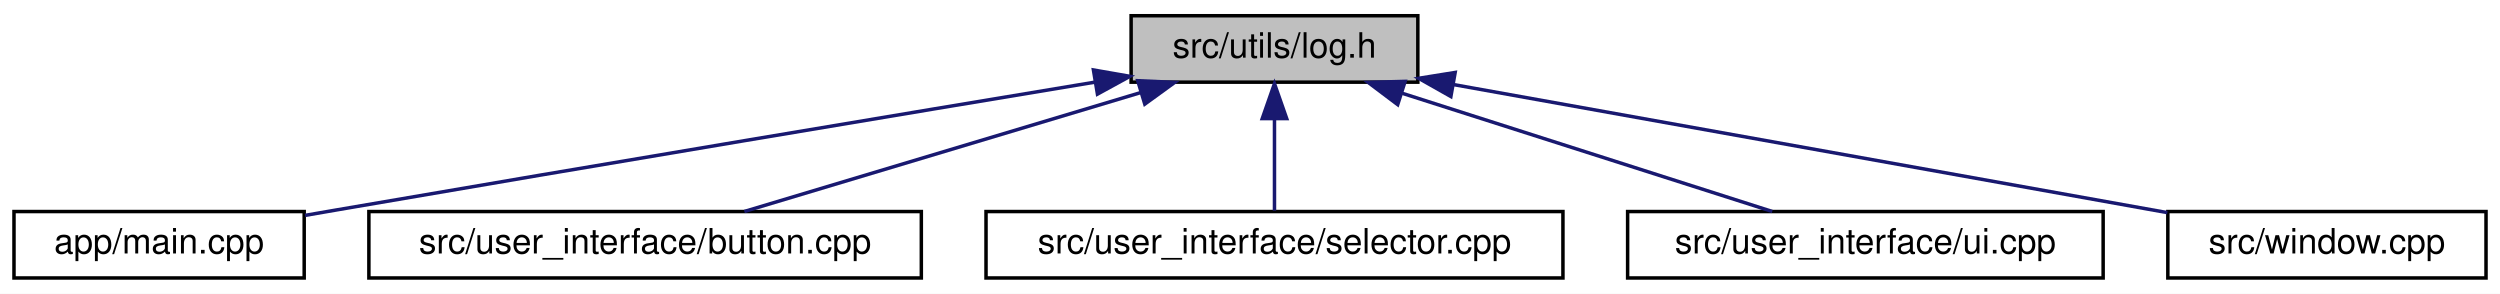
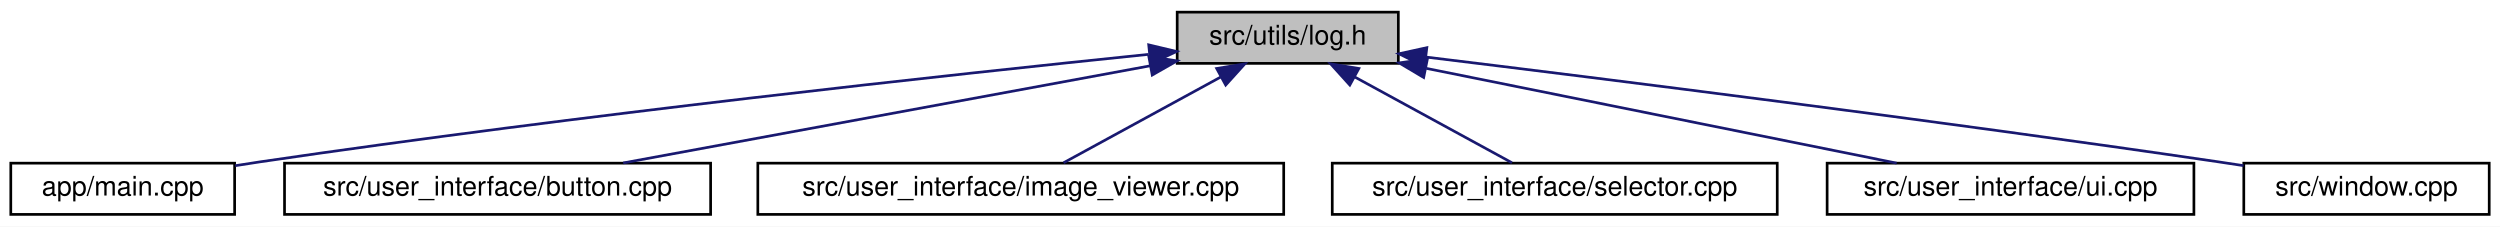
- <svg xmlns="http://www.w3.org/2000/svg" xmlns:xlink="http://www.w3.org/1999/xlink" width="715pt" height="84pt" viewBox="0.00 0.00 715.00 84.00">
+ <svg xmlns="http://www.w3.org/2000/svg" xmlns:xlink="http://www.w3.org/1999/xlink" width="927pt" height="84pt" viewBox="0.00 0.00 927.00 84.00">
  <g id="graph0" class="graph" transform="scale(1 1) rotate(0) translate(4 80)">
-     <polygon fill="white" stroke="transparent" points="-4,4 -4,-80 711,-80 711,4 -4,4" />
+     <polygon fill="white" stroke="transparent" points="-4,4 -4,-80 923,-80 923,4 -4,4" />
    <g id="node1" class="node">
      <g id="a_node1">
        <a xlink:title=" ">
-           <polygon fill="#bfbfbf" stroke="black" points="319.5,-56.5 319.5,-75.5 401.5,-75.5 401.5,-56.5 319.5,-56.5" />
-           <text text-anchor="middle" x="360.5" y="-63.5" font-family="Helvetica,sans-Serif" font-size="10.00">src/utils/log.h</text>
+           <polygon fill="#bfbfbf" stroke="black" points="432.5,-56.5 432.5,-75.5 514.5,-75.5 514.5,-56.5 432.5,-56.5" />
+           <text text-anchor="middle" x="473.5" y="-63.5" font-family="Helvetica,sans-Serif" font-size="10.00">src/utils/log.h</text>
        </a>
      </g>
    </g>
    <g id="node2" class="node">
      <g id="a_node2">
        <a xlink:href="app_2main_8cpp.html" target="_top" xlink:title=" ">
          <polygon fill="white" stroke="black" points="0,-0.5 0,-19.5 83,-19.5 83,-0.5 0,-0.5" />
          <text text-anchor="middle" x="41.5" y="-7.5" font-family="Helvetica,sans-Serif" font-size="10.00">app/main.cpp</text>
        </a>
      </g>
    </g>
    <g id="edge1" class="edge">
-       <path fill="none" stroke="midnightblue" d="M309.16,-56.51C255.2,-47.55 167.85,-32.97 92.5,-20 89.49,-19.48 86.38,-18.94 83.24,-18.4" />
-       <polygon fill="midnightblue" stroke="midnightblue" points="308.72,-59.99 319.16,-58.17 309.87,-53.08 308.72,-59.99" />
+       <path fill="none" stroke="midnightblue" d="M421.9,-59.85C348.54,-52.31 209.95,-37.28 92.5,-20 89.48,-19.55 86.36,-19.07 83.22,-18.56" />
+       <polygon fill="midnightblue" stroke="midnightblue" points="421.94,-63.37 432.24,-60.91 422.65,-56.41 421.94,-63.37" />
    </g>
    <g id="node3" class="node">
      <g id="a_node3">
        <a xlink:href="button_8cpp.html" target="_top" xlink:title=" ">
          <polygon fill="white" stroke="black" points="101.5,-0.5 101.5,-19.5 259.5,-19.5 259.5,-0.5 101.5,-0.5" />
          <text text-anchor="middle" x="180.5" y="-7.5" font-family="Helvetica,sans-Serif" font-size="10.00">src/user_interface/button.cpp</text>
        </a>
      </g>
    </g>
    <g id="edge2" class="edge">
-       <path fill="none" stroke="midnightblue" d="M322.39,-53.57C288.44,-43.38 239.51,-28.7 208.89,-19.52" />
-       <polygon fill="midnightblue" stroke="midnightblue" points="321.39,-56.92 331.98,-56.44 323.41,-50.22 321.39,-56.92" />
+       <path fill="none" stroke="midnightblue" d="M422.55,-55.61C367.46,-45.46 280.4,-29.41 227.07,-19.58" />
+       <polygon fill="midnightblue" stroke="midnightblue" points="421.98,-59.06 432.45,-57.43 423.25,-52.18 421.98,-59.06" />
    </g>
    <g id="node4" class="node">
      <g id="a_node4">
-         <a xlink:href="selector_8cpp.html" target="_top" xlink:title=" ">
-           <polygon fill="white" stroke="black" points="278,-0.5 278,-19.5 443,-19.5 443,-0.5 278,-0.5" />
-           <text text-anchor="middle" x="360.5" y="-7.5" font-family="Helvetica,sans-Serif" font-size="10.00">src/user_interface/selector.cpp</text>
+         <a xlink:href="image__viewer_8cpp.html" target="_top" xlink:title=" ">
+           <polygon fill="white" stroke="black" points="277,-0.5 277,-19.5 472,-19.5 472,-0.5 277,-0.5" />
+           <text text-anchor="middle" x="374.5" y="-7.5" font-family="Helvetica,sans-Serif" font-size="10.00">src/user_interface/image_viewer.cpp</text>
        </a>
      </g>
    </g>
    <g id="edge3" class="edge">
-       <path fill="none" stroke="midnightblue" d="M360.5,-45.8C360.5,-36.91 360.5,-26.78 360.5,-19.75" />
-       <polygon fill="midnightblue" stroke="midnightblue" points="357,-46.08 360.5,-56.08 364,-46.08 357,-46.08" />
+       <path fill="none" stroke="midnightblue" d="M448.66,-51.45C430.39,-41.48 406.08,-28.23 390.37,-19.65" />
+       <polygon fill="midnightblue" stroke="midnightblue" points="447.14,-54.61 457.59,-56.32 450.49,-48.46 447.14,-54.61" />
    </g>
    <g id="node5" class="node">
      <g id="a_node5">
-         <a xlink:href="ui_8cpp.html" target="_top" xlink:title=" ">
-           <polygon fill="white" stroke="black" points="461.5,-0.5 461.5,-19.5 597.5,-19.5 597.5,-0.5 461.5,-0.5" />
-           <text text-anchor="middle" x="529.5" y="-7.5" font-family="Helvetica,sans-Serif" font-size="10.00">src/user_interface/ui.cpp</text>
+         <a xlink:href="selector_8cpp.html" target="_top" xlink:title=" ">
+           <polygon fill="white" stroke="black" points="490,-0.5 490,-19.5 655,-19.5 655,-0.5 490,-0.5" />
+           <text text-anchor="middle" x="572.5" y="-7.5" font-family="Helvetica,sans-Serif" font-size="10.00">src/user_interface/selector.cpp</text>
        </a>
      </g>
    </g>
    <g id="edge4" class="edge">
-       <path fill="none" stroke="midnightblue" d="M397.1,-53.3C428.95,-43.13 474.34,-28.62 502.85,-19.52" />
-       <polygon fill="midnightblue" stroke="midnightblue" points="395.74,-50.07 387.28,-56.44 397.87,-56.73 395.74,-50.07" />
+       <path fill="none" stroke="midnightblue" d="M498.34,-51.45C516.61,-41.48 540.92,-28.23 556.63,-19.65" />
+       <polygon fill="midnightblue" stroke="midnightblue" points="496.51,-48.46 489.41,-56.32 499.86,-54.61 496.51,-48.46" />
    </g>
    <g id="node6" class="node">
      <g id="a_node6">
-         <a xlink:href="window_8cpp.html" target="_top" xlink:title=" ">
-           <polygon fill="white" stroke="black" points="616,-0.5 616,-19.5 707,-19.5 707,-0.5 616,-0.5" />
-           <text text-anchor="middle" x="661.5" y="-7.5" font-family="Helvetica,sans-Serif" font-size="10.00">src/window.cpp</text>
+         <a xlink:href="ui_8cpp.html" target="_top" xlink:title=" ">
+           <polygon fill="white" stroke="black" points="673.5,-0.5 673.5,-19.5 809.5,-19.5 809.5,-0.5 673.5,-0.5" />
+           <text text-anchor="middle" x="741.5" y="-7.5" font-family="Helvetica,sans-Serif" font-size="10.00">src/user_interface/ui.cpp</text>
        </a>
      </g>
    </g>
    <g id="edge5" class="edge">
-       <path fill="none" stroke="midnightblue" d="M411.65,-55.82C468.93,-45.55 560.93,-29.04 615.86,-19.19" />
-       <polygon fill="midnightblue" stroke="midnightblue" points="410.95,-52.39 401.72,-57.6 412.18,-59.28 410.95,-52.39" />
+       <path fill="none" stroke="midnightblue" d="M524.87,-54.65C575.54,-44.44 652.05,-29.02 699.28,-19.51" />
+       <polygon fill="midnightblue" stroke="midnightblue" points="523.9,-51.27 514.79,-56.68 525.28,-58.14 523.9,-51.27" />
+     </g>
+     <g id="node7" class="node">
+       <g id="a_node7">
+         <a xlink:href="window_8cpp.html" target="_top" xlink:title=" ">
+           <polygon fill="white" stroke="black" points="828,-0.5 828,-19.5 919,-19.5 919,-0.5 828,-0.5" />
+           <text text-anchor="middle" x="873.5" y="-7.5" font-family="Helvetica,sans-Serif" font-size="10.00">src/window.cpp</text>
+         </a>
+       </g>
+     </g>
+     <g id="edge6" class="edge">
+       <path fill="none" stroke="midnightblue" d="M524.66,-58.85C592.08,-50.63 714.34,-35.31 818.5,-20 821.56,-19.55 824.72,-19.07 827.9,-18.58" />
+       <polygon fill="midnightblue" stroke="midnightblue" points="524.22,-55.38 514.72,-60.06 525.07,-62.33 524.22,-55.38" />
    </g>
  </g>
</svg>
